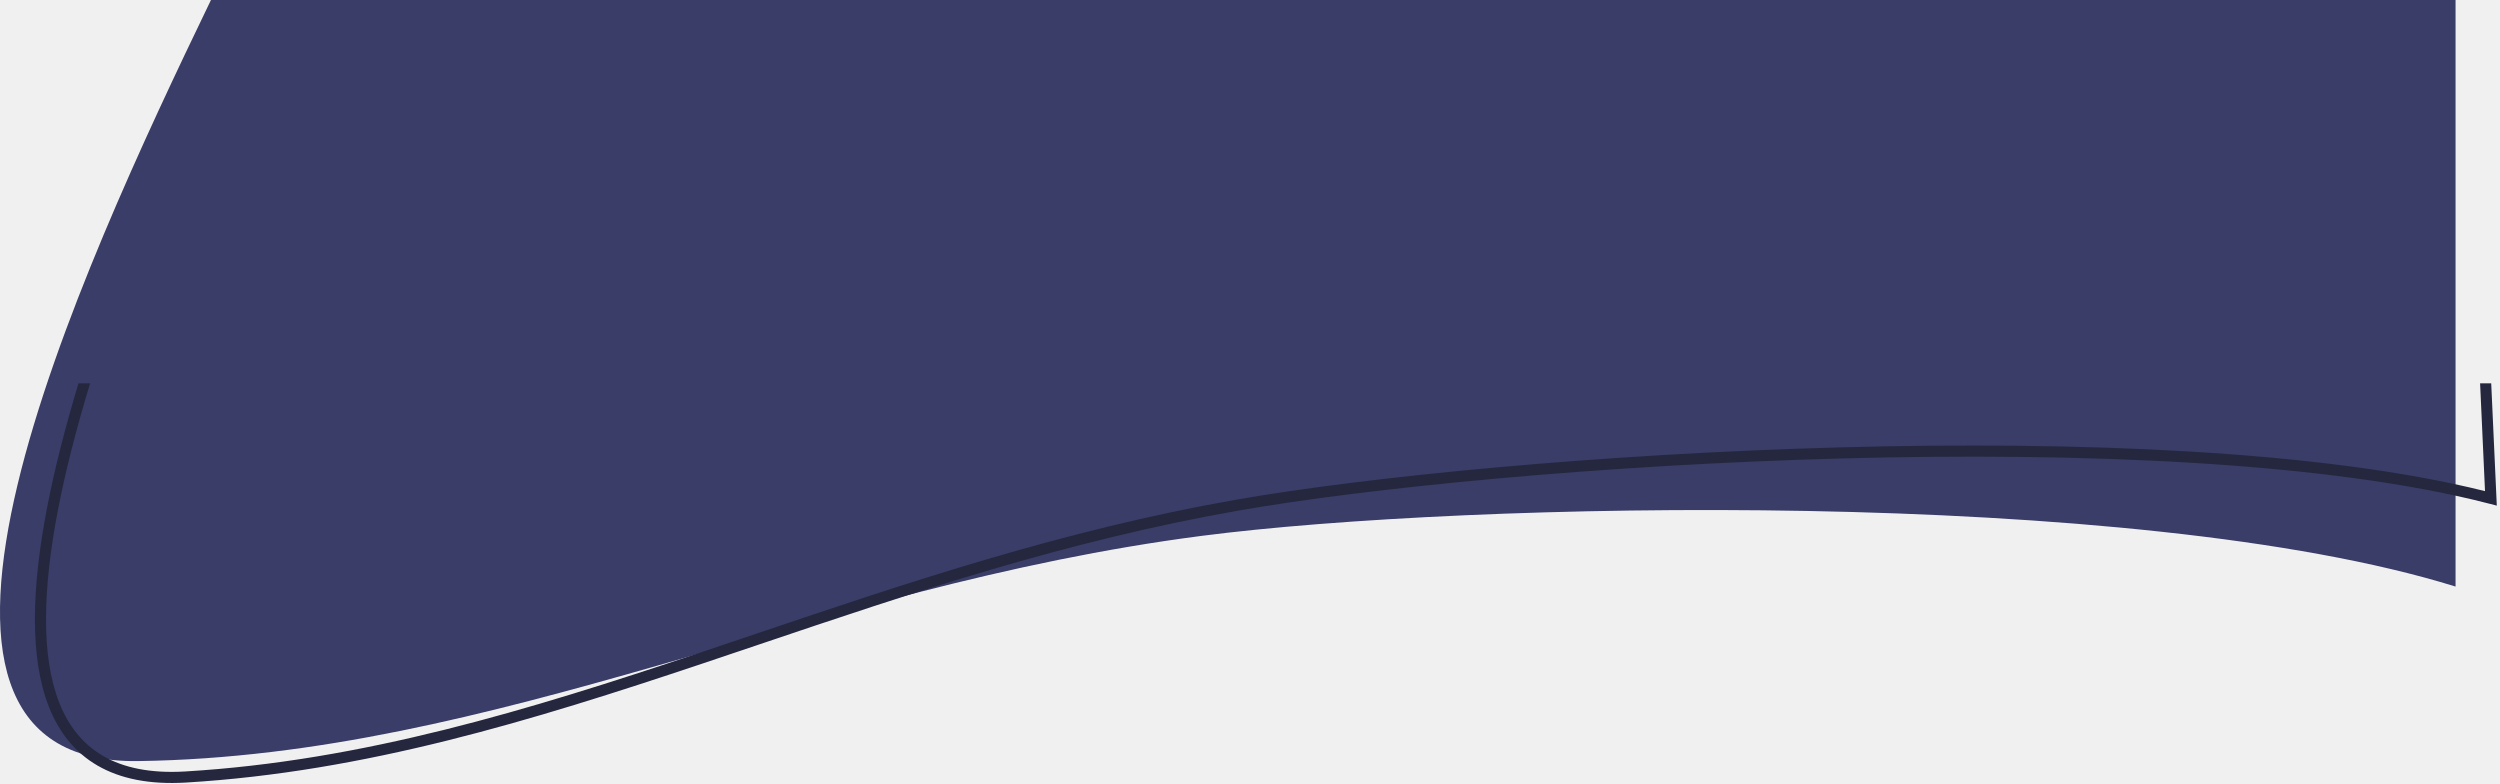
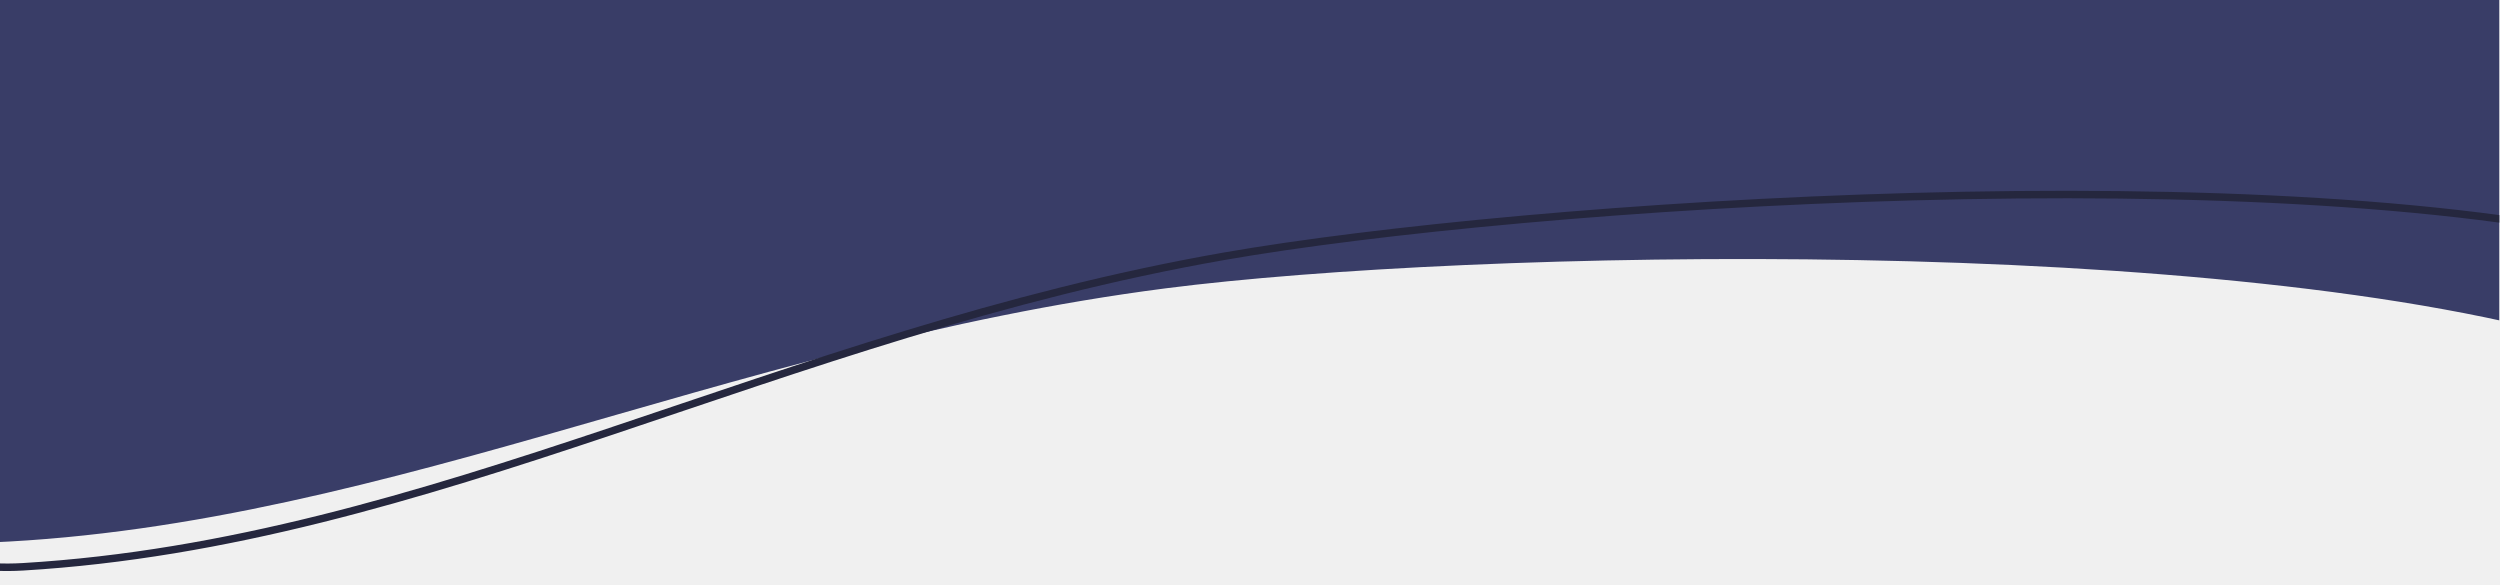
- <svg xmlns="http://www.w3.org/2000/svg" width="450" height="141" fill="none">
-   <path d="M216.289 96.457c47.668-6.174 167.956-8.82 225.711 9.124V0H37.974c-23.827 49.358-64.67 137.725-13.079 136.995 64.489-.912 120.949-31.414 191.394-40.538z" fill="#393D67" />
-   <path d="M33.355 138.863c-6.297.376-11.142-.669-14.805-2.795-3.652-2.12-6.22-5.366-7.878-9.562-3.343-8.459-2.95-20.679-.23-34.767 1.396-7.232 3.395-14.905 5.777-22.74h-2.09c-2.323 7.696-4.275 15.237-5.65 22.36-2.734 14.157-3.231 26.861.333 35.882 1.795 4.543 4.63 8.175 8.734 10.557 4.093 2.375 9.358 3.454 15.928 3.062 32.311-1.93 62.25-11.137 92.778-21.355 3.456-1.157 6.92-2.327 10.395-3.501 27.252-9.204 55.243-18.658 86.162-24.08 23.591-4.136 65.356-8.232 108.532-9.399 43.2-1.166 87.684.604 116.771 8.149l1.312.34L448.419 69h-2.002l.885 19.404c-29.387-7.337-73.432-9.028-116.015-7.878-43.243 1.168-85.11 5.27-108.823 9.429-31.08 5.45-59.219 14.954-86.459 24.155l-.006.002c-3.473 1.173-6.933 2.342-10.381 3.496-30.523 10.217-60.241 19.342-92.263 21.255z" fill="#25273E" />
+ <svg xmlns="http://www.w3.org/2000/svg" width="667" height="156" viewBox="0 0 667 156" fill="none">
+   <g clip-path="url(#clip0_539_312)">
+     <path d="M311.06 76.92C391.73 66.55 595.29 62.11 693.06 92.24L693.06 -84.98L9.29 -84.98C-31.03 -2.08 -100.2 146.24 -12.84 145.02C96.29 143.48 191.8 92.28 311.06 76.92Z" fill="#393D67" />
+     <path d="M326.54 68.38C406.64 54.38 609.76 40.62 708.75 66.3L700.66 -111L17.75 -79.83C-18.74 4.92 -81 156.43 6.15 151.22C115.08 144.71 208.17 89.14 326.54 68.38Z" stroke="#25273E" stroke-width="2" />
+   </g>
+   <defs>
+     <clipPath id="clip0_539_312">
+       <rect width="666.8" height="155.92" fill="white" transform="translate(666.8 155.92) rotate(180)" />
+     </clipPath>
+   </defs>
</svg>
